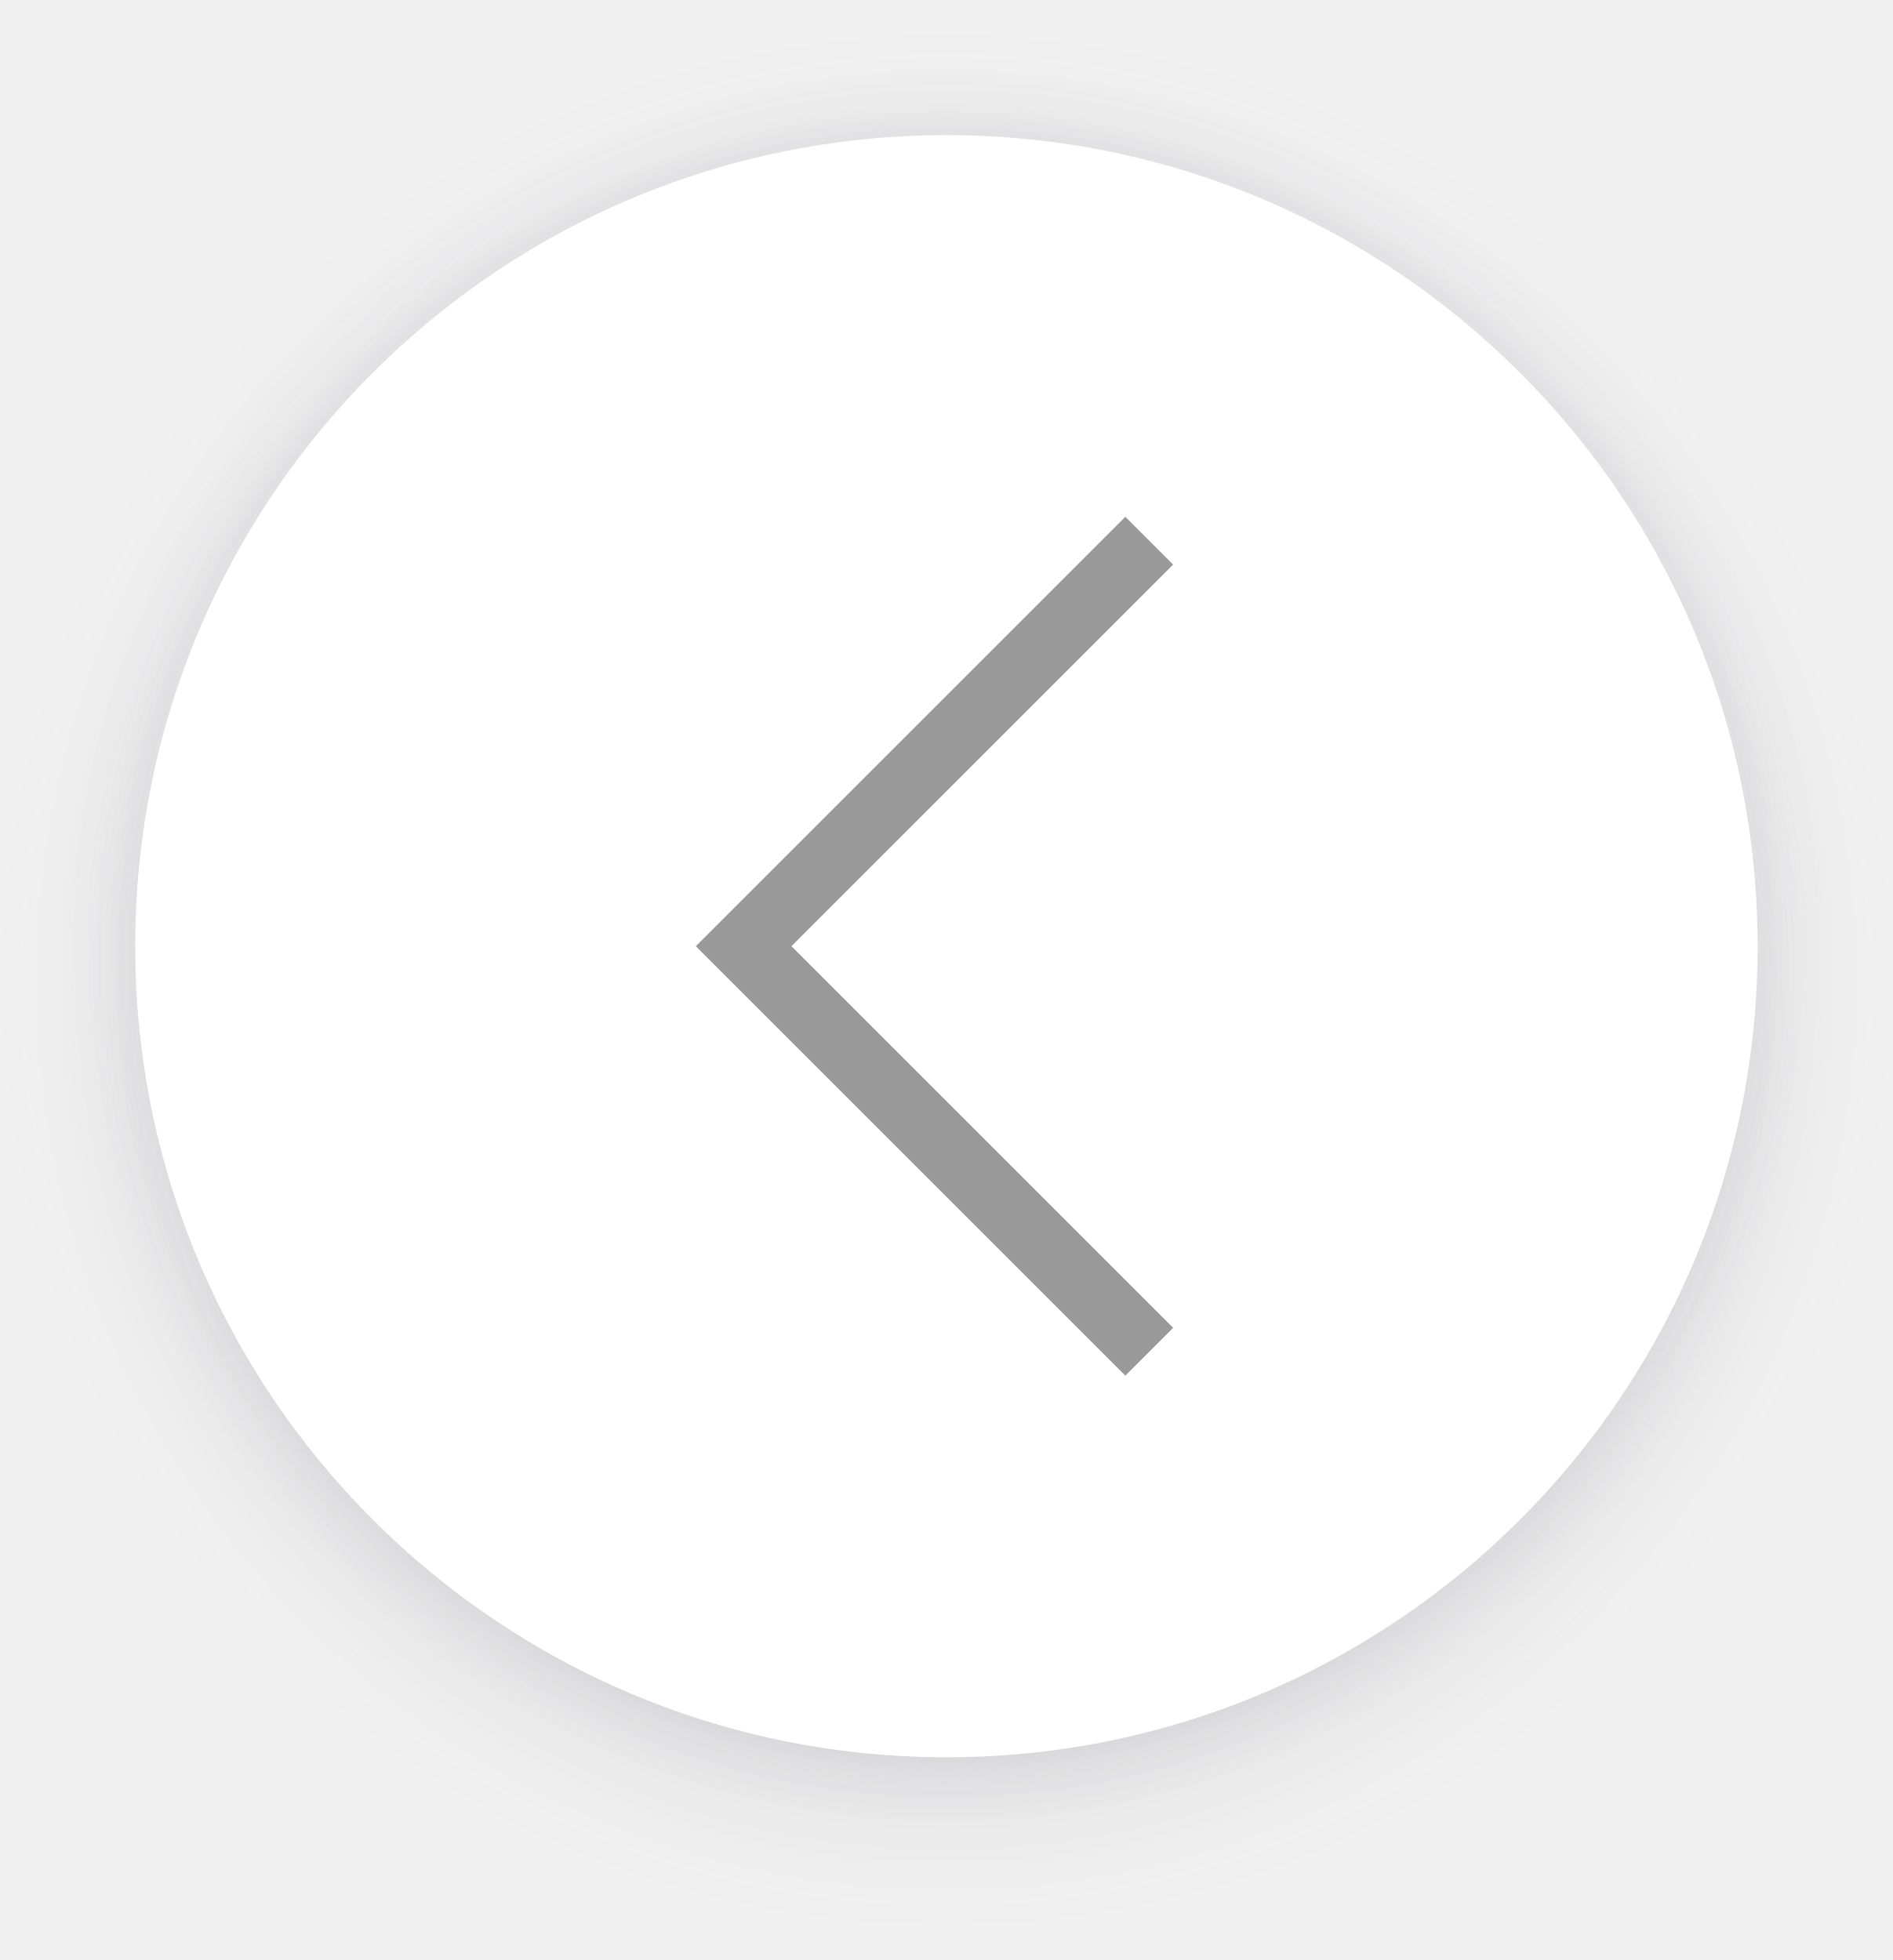
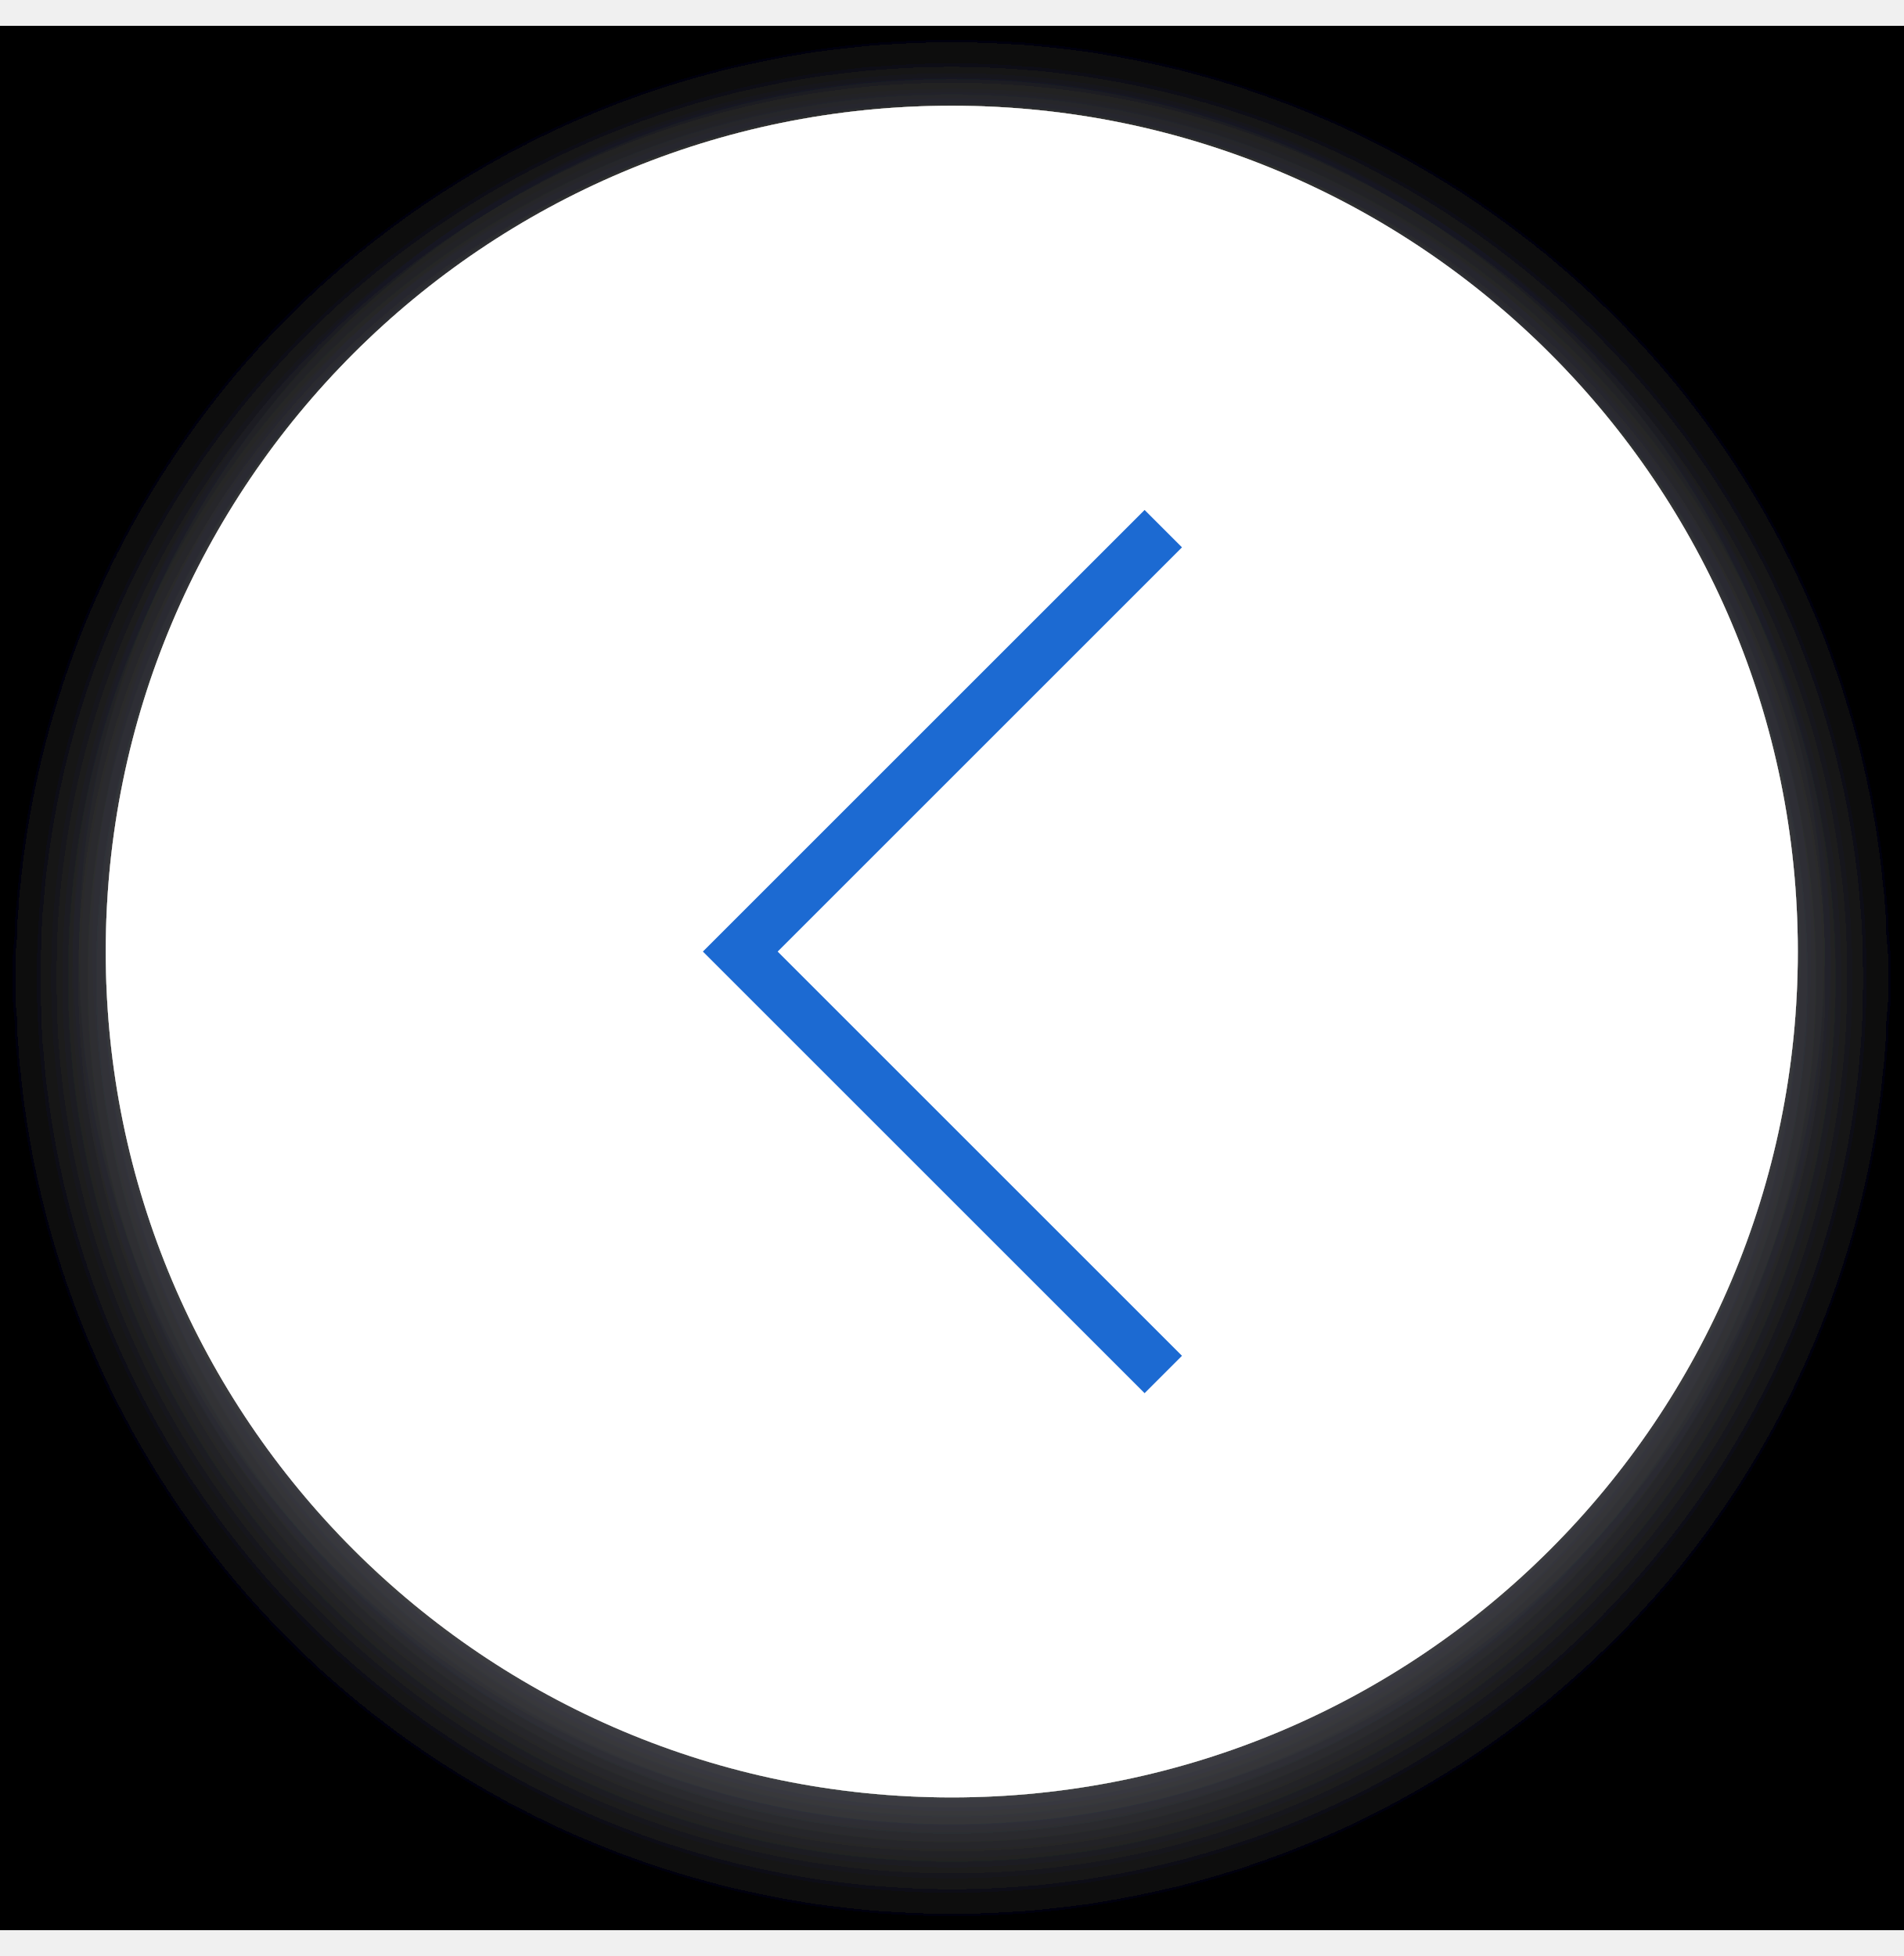
- <svg xmlns="http://www.w3.org/2000/svg" width="28" height="29" viewBox="0 0 28 29" fill="none">
-   <g filter="url(#filter0_dd_2034_7738)">
-     <rect x="2" y="2" width="24" height="24" rx="12" fill="white" />
-     <path d="M17 20L11 14L17 8" stroke="#999999" strokeWidth="2" strokeLinecap="round" strokeLinejoin="round" />
+ <svg xmlns="http://www.w3.org/2000/svg" width="36" height="37" viewBox="0 0 36 37" fill="none">
+   <g filter="url(#filter0_dd_6290_38964)">
+     <rect width="32" height="32" rx="16" transform="matrix(-1 0 0 1 34 2)" fill="white" />
+     <path d="M22 26L14 18L22 10" stroke="#1E6AD2" strokewidth="2" strokeLinecap="round" strokelinejoin="round" />
  </g>
  <defs>
-     <filter id="filter0_dd_2034_7738" x="0" y="0.5" width="28" height="28" filterUnits="userSpaceOnUse" color-interpolation-filters="sRGB">
-       <feFlood flood-opacity="0" result="BackgroundImageFix" />
+     <filter id="filter0_dd_6290_38964" x="0" y="0.5" width="36" height="36" filterUnits="userSpaceOnUse" colorInterpolationFilters="sRGB">
+       <feFlood floodOpacity="0" result="BackgroundImageFix" />
      <feColorMatrix in="SourceAlpha" type="matrix" values="0 0 0 0 0 0 0 0 0 0 0 0 0 0 0 0 0 0 127 0" result="hardAlpha" />
      <feOffset dy="0.5" />
      <feGaussianBlur stdDeviation="1" />
      <feColorMatrix type="matrix" values="0 0 0 0 0.376 0 0 0 0 0.38 0 0 0 0 0.439 0 0 0 0.16 0" />
-       <feBlend mode="normal" in2="BackgroundImageFix" result="effect1_dropShadow_2034_7738" />
+       <feBlend mode="normal" in2="BackgroundImageFix" result="effect1_dropShadow_6290_38964" />
      <feColorMatrix in="SourceAlpha" type="matrix" values="0 0 0 0 0 0 0 0 0 0 0 0 0 0 0 0 0 0 127 0" result="hardAlpha" />
      <feOffset />
      <feGaussianBlur stdDeviation="0.5" />
      <feColorMatrix type="matrix" values="0 0 0 0 0.157 0 0 0 0 0.161 0 0 0 0 0.239 0 0 0 0.08 0" />
-       <feBlend mode="normal" in2="effect1_dropShadow_2034_7738" result="effect2_dropShadow_2034_7738" />
-       <feBlend mode="normal" in="SourceGraphic" in2="effect2_dropShadow_2034_7738" result="shape" />
+       <feBlend mode="normal" in2="effect1_dropShadow_6290_38964" result="effect2_dropShadow_6290_38964" />
+       <feBlend mode="normal" in="SourceGraphic" in2="effect2_dropShadow_6290_38964" result="shape" />
    </filter>
  </defs>
</svg>
